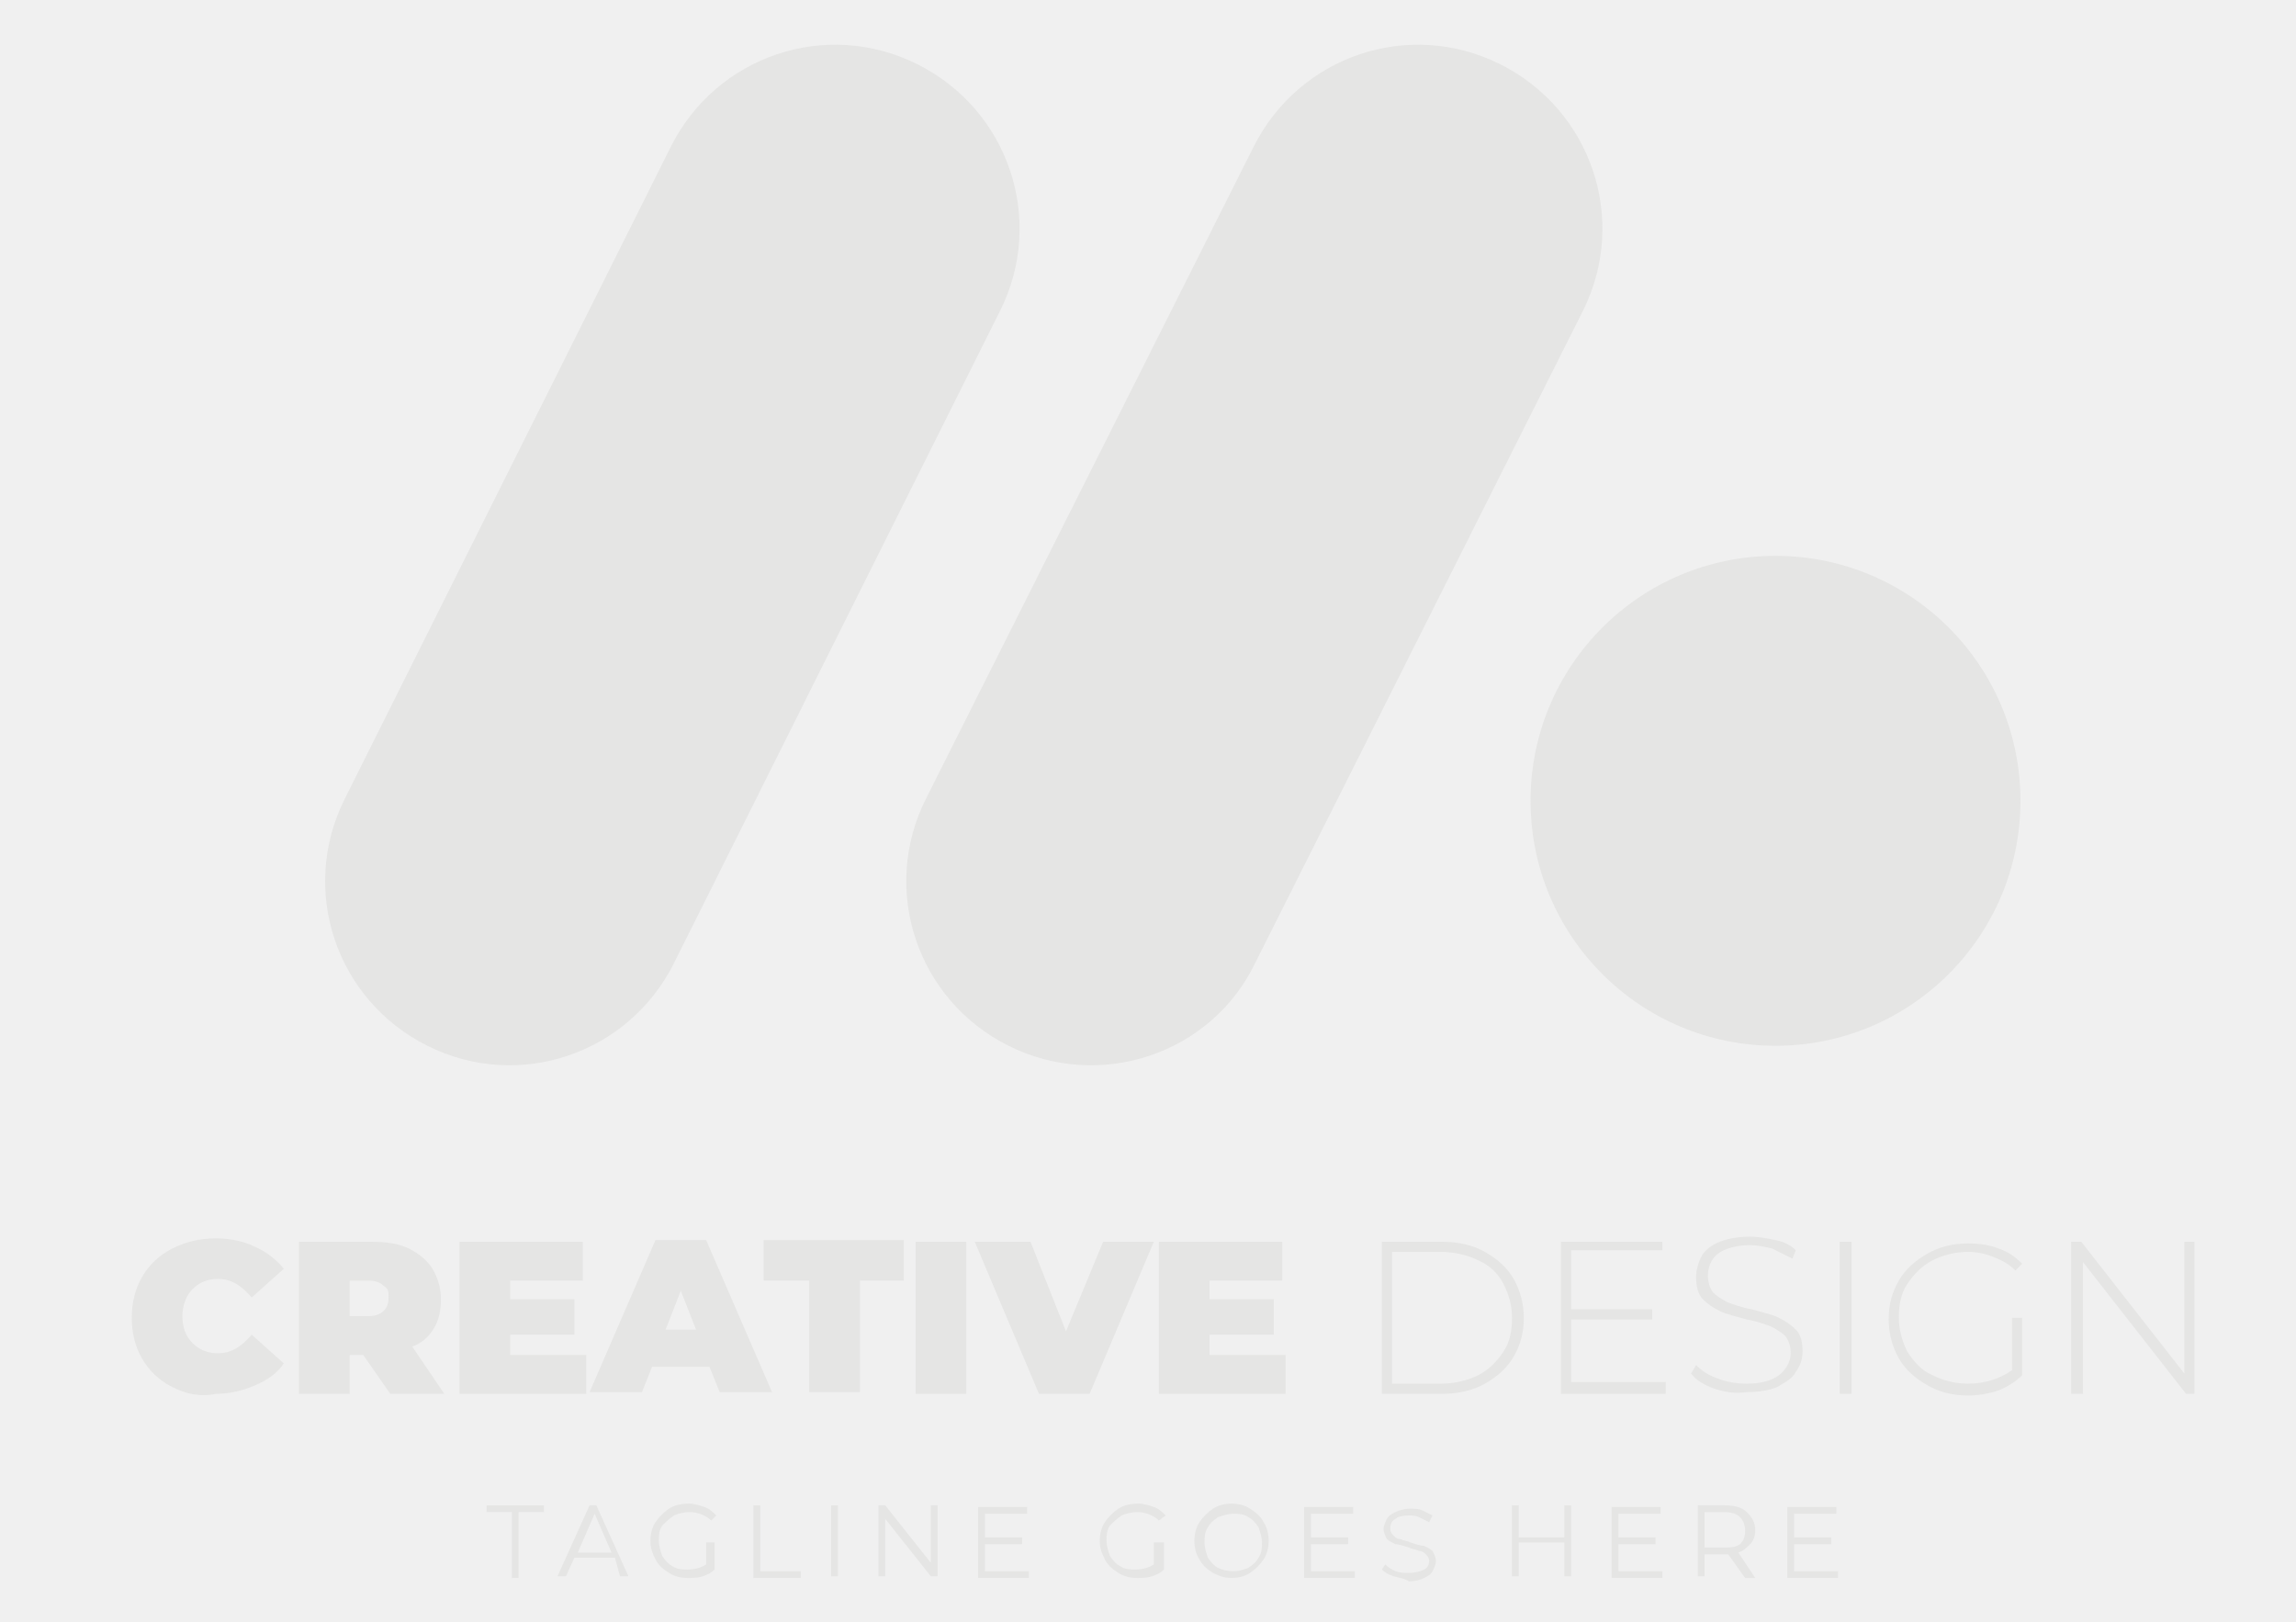
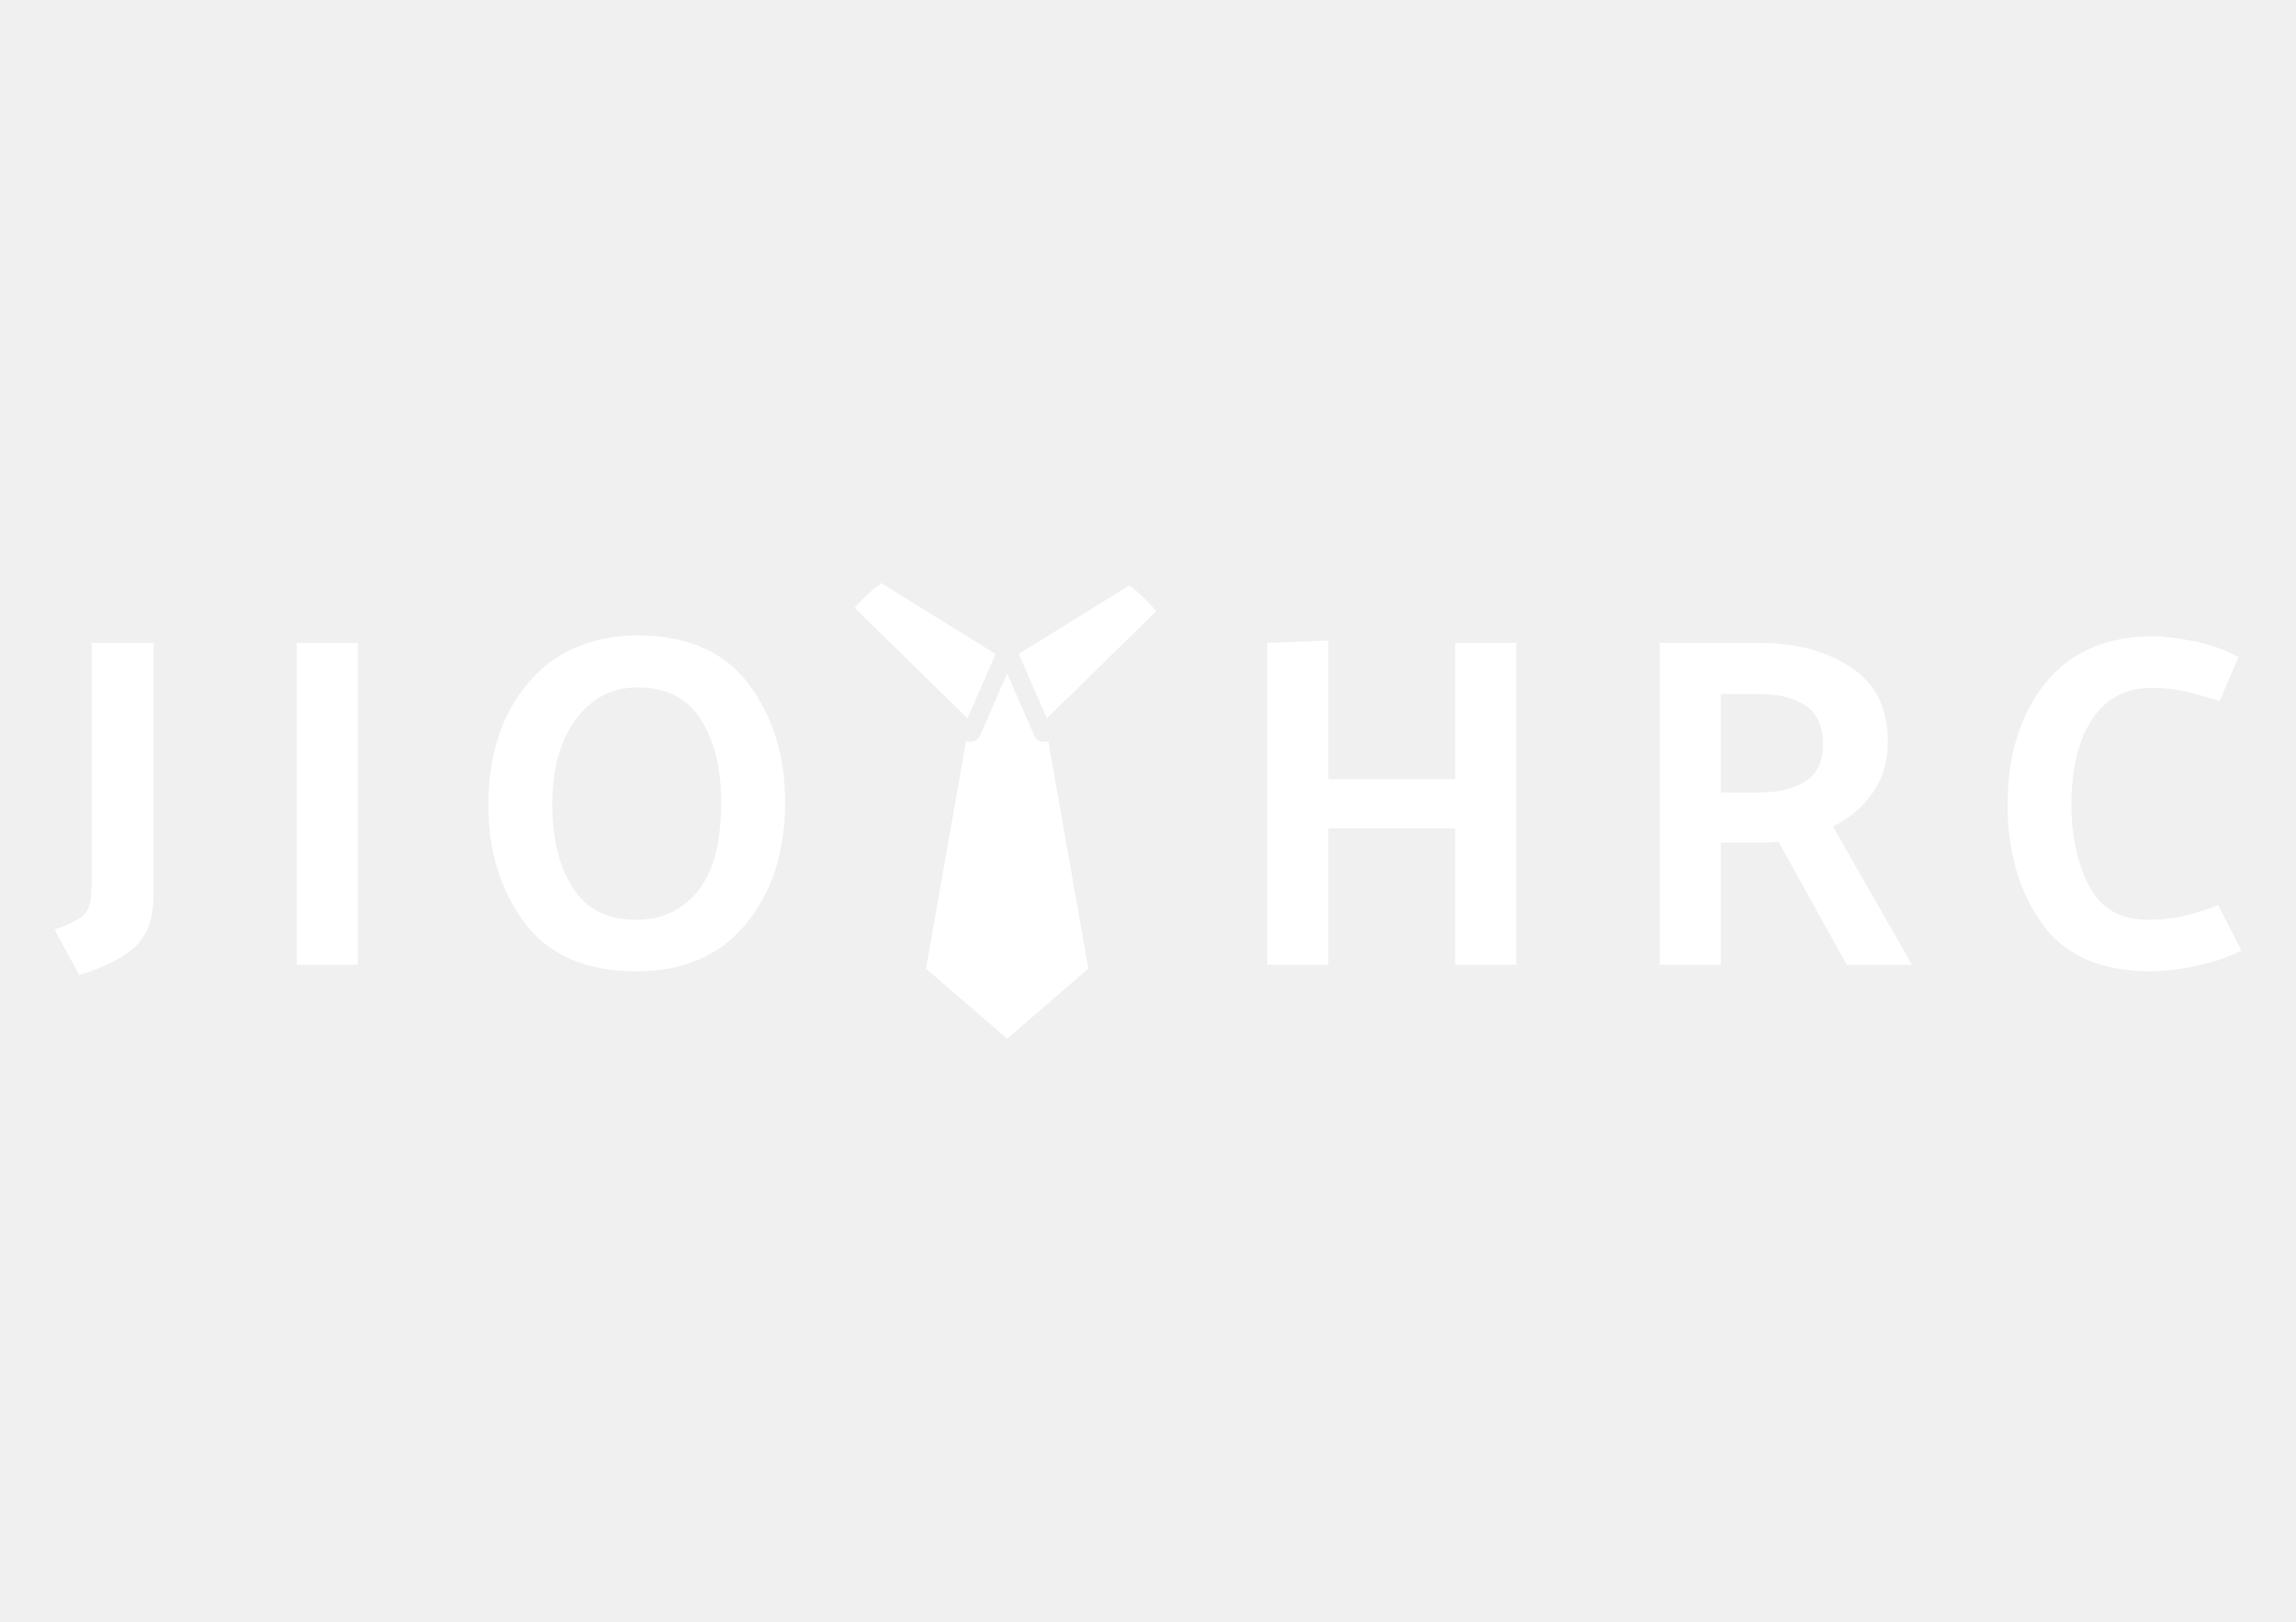
<svg xmlns="http://www.w3.org/2000/svg" width="126" height="89" viewBox="0 0 126 89" fill="none">
-   <path d="M23.455 57.387C18.449 54.884 16.409 48.858 18.912 43.851L36.805 8.066C39.308 3.06 45.334 1.02 50.341 3.523C55.347 6.026 57.386 12.052 54.883 17.059L36.991 52.844C34.487 57.85 28.461 59.89 23.455 57.387Z" fill="#E5E5E4" />
-   <path d="M55.347 57.387C50.341 54.884 48.301 48.858 50.804 43.851L68.79 8.066C71.293 3.06 77.319 1.02 82.325 3.523C87.331 6.026 89.371 12.052 86.868 17.059L68.882 52.844C66.472 57.85 60.353 59.89 55.347 57.387Z" fill="#E5E5E4" />
-   <path d="M97.436 57.387C104.861 57.387 110.879 51.368 110.879 43.944C110.879 36.52 104.861 30.502 97.436 30.502C90.012 30.502 83.994 36.52 83.994 43.944C83.994 51.368 90.012 57.387 97.436 57.387Z" fill="#E5E5E4" />
-   <path d="M9.456 76.114C8.715 75.743 8.158 75.187 7.787 74.538C7.417 73.889 7.231 73.147 7.231 72.313C7.231 71.478 7.417 70.737 7.787 70.088C8.158 69.439 8.715 68.883 9.456 68.512C10.198 68.141 10.94 67.956 11.867 67.956C12.701 67.956 13.443 68.141 13.999 68.419C14.648 68.697 15.204 69.161 15.575 69.624L13.813 71.2C13.257 70.551 12.701 70.181 11.959 70.181C11.403 70.181 10.94 70.366 10.569 70.737C10.198 71.108 10.012 71.664 10.012 72.22C10.012 72.869 10.198 73.333 10.569 73.704C10.94 74.074 11.403 74.26 11.959 74.26C12.701 74.26 13.257 73.889 13.813 73.24L15.575 74.816C15.204 75.372 14.648 75.743 13.999 76.021C13.35 76.299 12.608 76.485 11.867 76.485C10.94 76.67 10.198 76.485 9.456 76.114Z" fill="#E5E5E4" />
-   <path d="M19.932 74.353H19.191V76.485H16.409V68.141H20.396C21.137 68.141 21.879 68.234 22.435 68.512C22.992 68.79 23.455 69.161 23.733 69.624C24.011 70.088 24.197 70.644 24.197 71.293C24.197 71.849 24.104 72.406 23.826 72.869C23.548 73.333 23.177 73.704 22.621 73.889L24.382 76.485H21.416L19.932 74.353ZM21.045 70.552C20.859 70.366 20.581 70.273 20.21 70.273H19.191V72.22H20.21C20.581 72.22 20.859 72.128 21.045 71.942C21.23 71.757 21.323 71.571 21.323 71.201C21.323 70.83 21.323 70.737 21.045 70.552Z" fill="#E5E5E4" />
-   <path d="M32.17 74.353V76.485H25.217V68.141H31.984V70.273H27.998V71.293H31.521V73.24H27.998V74.353H32.17Z" fill="#E5E5E4" />
-   <path d="M38.937 75.001H35.785L35.229 76.392H32.355L35.971 68.048H38.752L42.368 76.392H39.494L38.937 75.001ZM38.196 72.962L37.361 70.83L36.527 72.962H38.196Z" fill="#E5E5E4" />
-   <path d="M44.315 70.273H41.904V68.048H49.599V70.273H47.189V76.392H44.407V70.273H44.315Z" fill="#E5E5E4" />
-   <path d="M50.248 68.141H53.029V76.485H50.248V68.141Z" fill="#E5E5E4" />
-   <path d="M63.32 68.141L59.797 76.485H57.016L53.493 68.141H56.552L58.499 73.055L60.538 68.141H63.32Z" fill="#E5E5E4" />
-   <path d="M70.551 74.353V76.485H63.598V68.141H70.366V70.273H66.379V71.293H69.902V73.24H66.379V74.353H70.551Z" fill="#E5E5E4" />
-   <path d="M75.835 68.141H79.173C80.007 68.141 80.842 68.326 81.49 68.697C82.139 69.068 82.696 69.532 83.067 70.181C83.437 70.83 83.623 71.571 83.623 72.313C83.623 73.147 83.437 73.796 83.067 74.445C82.696 75.094 82.139 75.558 81.49 75.929C80.842 76.299 80.007 76.485 79.173 76.485H75.835V68.141ZM79.08 75.929C79.822 75.929 80.563 75.743 81.12 75.465C81.676 75.187 82.139 74.723 82.51 74.167C82.881 73.611 82.974 72.962 82.974 72.313C82.974 71.571 82.788 71.015 82.51 70.459C82.232 69.903 81.769 69.439 81.12 69.161C80.563 68.883 79.822 68.697 79.08 68.697H76.392V75.929H79.08Z" fill="#E5E5E4" />
-   <path d="M91.41 75.929V76.485H85.662V68.141H91.225V68.605H86.219V71.849H90.669V72.406H86.219V75.836H91.41V75.929Z" fill="#E5E5E4" />
-   <path d="M94.099 76.207C93.543 76.021 93.079 75.743 92.801 75.372L93.079 74.909C93.357 75.187 93.728 75.465 94.284 75.65C94.748 75.836 95.304 75.928 95.86 75.928C96.695 75.928 97.251 75.743 97.622 75.465C97.993 75.187 98.271 74.723 98.271 74.26C98.271 73.889 98.178 73.611 97.993 73.333C97.807 73.147 97.529 72.962 97.158 72.776C96.88 72.684 96.417 72.498 95.86 72.406C95.211 72.22 94.748 72.127 94.377 71.942C94.006 71.757 93.728 71.571 93.45 71.293C93.172 71.015 93.079 70.551 93.079 70.088C93.079 69.717 93.172 69.346 93.357 68.975C93.543 68.605 93.913 68.326 94.377 68.141C94.841 67.956 95.397 67.863 96.046 67.863C96.509 67.863 96.973 67.956 97.436 68.048C97.9 68.141 98.271 68.326 98.549 68.605L98.364 69.068C97.993 68.883 97.622 68.697 97.251 68.512C96.88 68.419 96.417 68.326 96.046 68.326C95.304 68.326 94.655 68.512 94.284 68.79C93.913 69.068 93.728 69.531 93.728 69.995C93.728 70.366 93.821 70.644 94.006 70.922C94.192 71.108 94.47 71.293 94.841 71.478C95.119 71.571 95.582 71.757 96.138 71.849C96.787 72.035 97.251 72.127 97.622 72.313C97.993 72.498 98.271 72.684 98.549 72.962C98.827 73.24 98.92 73.611 98.92 74.167C98.92 74.538 98.827 74.909 98.549 75.279C98.364 75.65 97.993 75.836 97.529 76.114C97.066 76.299 96.509 76.392 95.86 76.392C95.211 76.485 94.655 76.392 94.099 76.207Z" fill="#E5E5E4" />
-   <path d="M100.959 68.141H101.608V76.485H100.959V68.141Z" fill="#E5E5E4" />
-   <path d="M110.416 72.313H110.972V75.465C110.601 75.835 110.137 76.114 109.674 76.299C109.118 76.484 108.561 76.577 108.005 76.577C107.171 76.577 106.429 76.392 105.78 76.021C105.131 75.65 104.575 75.186 104.204 74.538C103.833 73.889 103.648 73.147 103.648 72.405C103.648 71.571 103.833 70.922 104.204 70.273C104.575 69.624 105.131 69.16 105.78 68.79C106.429 68.419 107.171 68.233 108.005 68.233C108.654 68.233 109.21 68.326 109.674 68.511C110.23 68.697 110.601 68.975 110.972 69.346L110.601 69.717C110.23 69.346 109.859 69.16 109.396 68.975C108.932 68.79 108.469 68.697 108.005 68.697C107.263 68.697 106.614 68.882 106.058 69.16C105.502 69.439 105.038 69.902 104.668 70.458C104.297 71.015 104.204 71.664 104.204 72.313C104.204 72.962 104.389 73.611 104.668 74.167C105.038 74.723 105.409 75.186 106.058 75.465C106.614 75.743 107.263 75.928 108.005 75.928C108.932 75.928 109.767 75.65 110.416 75.186V72.313Z" fill="#E5E5E4" />
-   <path d="M120.428 68.141V76.485H119.965L114.309 69.254V76.485H113.66V68.141H114.217L119.872 75.372V68.141H120.428Z" fill="#E5E5E4" />
-   <path d="M28.091 82.974H26.7V82.603H29.852V82.974H28.461V86.59H28.091V82.974Z" fill="#E5E5E4" />
-   <path d="M33.746 85.478H31.521L31.057 86.497H30.594L32.355 82.603H32.726L34.487 86.497H34.024L33.746 85.478ZM33.56 85.199L32.633 83.067L31.706 85.199H33.56Z" fill="#E5E5E4" />
-   <path d="M38.845 84.643H39.215V86.126C39.03 86.312 38.845 86.404 38.567 86.497C38.288 86.59 38.01 86.59 37.732 86.59C37.361 86.59 36.99 86.497 36.712 86.312C36.434 86.126 36.156 85.941 35.971 85.57C35.785 85.199 35.693 84.921 35.693 84.55C35.693 84.18 35.785 83.809 35.971 83.531C36.156 83.252 36.434 82.974 36.712 82.789C36.99 82.603 37.361 82.511 37.825 82.511C38.103 82.511 38.381 82.603 38.659 82.696C38.937 82.789 39.123 82.974 39.308 83.16L39.03 83.438C38.752 83.16 38.288 82.974 37.825 82.974C37.547 82.974 37.176 83.067 36.99 83.16C36.712 83.345 36.527 83.531 36.342 83.716C36.156 83.994 36.156 84.272 36.156 84.55C36.156 84.828 36.249 85.107 36.342 85.385C36.527 85.663 36.712 85.848 36.898 85.941C37.176 86.126 37.454 86.126 37.732 86.126C38.103 86.126 38.474 86.034 38.752 85.848V84.643H38.845Z" fill="#E5E5E4" />
-   <path d="M41.348 82.603H41.719V86.219H43.944V86.59H41.348V82.603Z" fill="#E5E5E4" />
-   <path d="M45.612 82.603H45.983V86.497H45.612V82.603Z" fill="#E5E5E4" />
-   <path d="M51.453 82.603V86.497H51.082L48.579 83.345V86.497H48.208V82.603H48.579L51.082 85.756V82.603H51.453Z" fill="#E5E5E4" />
-   <path d="M56.459 86.219V86.59H53.678V82.696H56.367V83.067H54.049V84.365H56.089V84.736H54.049V86.219H56.459Z" fill="#E5E5E4" />
-   <path d="M63.505 84.643H63.876V86.126C63.691 86.312 63.505 86.404 63.227 86.497C62.949 86.59 62.671 86.59 62.393 86.59C62.022 86.59 61.651 86.497 61.373 86.312C61.095 86.126 60.817 85.941 60.631 85.57C60.446 85.199 60.353 84.921 60.353 84.55C60.353 84.18 60.446 83.809 60.631 83.531C60.817 83.252 61.095 82.974 61.373 82.789C61.651 82.603 62.022 82.511 62.485 82.511C62.763 82.511 63.042 82.603 63.32 82.696C63.598 82.789 63.783 82.974 63.969 83.16L63.598 83.438C63.32 83.16 62.856 82.974 62.393 82.974C62.114 82.974 61.744 83.067 61.558 83.16C61.28 83.345 61.095 83.531 60.909 83.716C60.724 83.994 60.724 84.272 60.724 84.55C60.724 84.828 60.817 85.107 60.909 85.385C61.095 85.663 61.28 85.848 61.465 85.941C61.744 86.126 62.022 86.126 62.3 86.126C62.671 86.126 63.042 86.034 63.32 85.848V84.643H63.505Z" fill="#E5E5E4" />
-   <path d="M66.564 86.312C66.286 86.126 66.008 85.941 65.823 85.57C65.637 85.292 65.545 84.921 65.545 84.55C65.545 84.18 65.637 83.809 65.823 83.531C66.008 83.252 66.286 82.974 66.564 82.789C66.843 82.603 67.213 82.511 67.584 82.511C67.955 82.511 68.326 82.603 68.604 82.789C68.882 82.974 69.16 83.16 69.346 83.531C69.531 83.809 69.624 84.18 69.624 84.55C69.624 84.921 69.531 85.292 69.346 85.57C69.16 85.848 68.882 86.126 68.604 86.312C68.326 86.497 67.955 86.59 67.584 86.59C67.213 86.59 66.935 86.497 66.564 86.312ZM68.511 86.034C68.79 85.848 68.975 85.663 69.068 85.477C69.253 85.199 69.253 84.921 69.253 84.643C69.253 84.365 69.16 84.087 69.068 83.809C68.882 83.531 68.697 83.345 68.511 83.252C68.233 83.067 67.955 83.067 67.677 83.067C67.399 83.067 67.121 83.16 66.843 83.252C66.564 83.438 66.379 83.623 66.286 83.809C66.101 84.087 66.101 84.365 66.101 84.643C66.101 84.921 66.194 85.199 66.286 85.477C66.472 85.755 66.657 85.941 66.843 86.034C67.028 86.126 67.306 86.219 67.677 86.219C68.048 86.219 68.233 86.126 68.511 86.034Z" fill="#E5E5E4" />
-   <path d="M74.352 86.219V86.59H71.571V82.696H74.259V83.067H71.942V84.365H73.981V84.736H71.942V86.219H74.352Z" fill="#E5E5E4" />
-   <path d="M76.484 86.497C76.206 86.405 76.021 86.312 75.835 86.127L76.021 85.848C76.206 86.034 76.392 86.127 76.577 86.219C76.855 86.312 77.04 86.312 77.319 86.312C77.689 86.312 77.968 86.219 78.153 86.127C78.338 86.034 78.431 85.848 78.431 85.663C78.431 85.478 78.338 85.385 78.246 85.292C78.153 85.2 78.06 85.107 77.875 85.107C77.689 85.014 77.504 85.014 77.319 84.921C77.04 84.829 76.762 84.736 76.577 84.736C76.392 84.643 76.206 84.55 76.113 84.458C76.021 84.272 75.928 84.087 75.928 83.902C75.928 83.716 76.021 83.531 76.113 83.345C76.206 83.16 76.392 83.067 76.577 82.975C76.762 82.882 77.04 82.789 77.411 82.789C77.597 82.789 77.875 82.789 78.06 82.882C78.246 82.975 78.431 83.067 78.617 83.16L78.431 83.531C78.246 83.438 78.06 83.345 77.875 83.253C77.689 83.16 77.504 83.16 77.319 83.16C76.948 83.16 76.67 83.253 76.577 83.345C76.392 83.438 76.299 83.623 76.299 83.902C76.299 84.087 76.392 84.18 76.484 84.272C76.577 84.365 76.67 84.458 76.855 84.458C77.04 84.55 77.226 84.55 77.411 84.643C77.689 84.736 77.968 84.829 78.153 84.829C78.338 84.921 78.524 85.014 78.617 85.107C78.709 85.292 78.802 85.478 78.802 85.663C78.802 85.848 78.709 86.034 78.617 86.219C78.524 86.405 78.338 86.497 78.153 86.59C77.968 86.683 77.689 86.775 77.319 86.775C77.04 86.59 76.762 86.59 76.484 86.497Z" fill="#E5E5E4" />
-   <path d="M86.219 82.603V86.497H85.848V84.643H83.345V86.497H82.974V82.603H83.345V84.365H85.848V82.603H86.219Z" fill="#E5E5E4" />
-   <path d="M91.225 86.219V86.59H88.444V82.696H91.132V83.067H88.815V84.365H90.854V84.736H88.815V86.219H91.225Z" fill="#E5E5E4" />
-   <path d="M95.768 86.59L94.841 85.292C94.748 85.292 94.655 85.292 94.562 85.292H93.543V86.497H93.172V82.603H94.655C95.119 82.603 95.582 82.696 95.86 82.974C96.138 83.252 96.324 83.531 96.324 83.994C96.324 84.272 96.231 84.55 96.046 84.736C95.86 84.921 95.675 85.107 95.397 85.199L96.324 86.59H95.768ZM95.49 84.736C95.675 84.55 95.768 84.365 95.768 83.994C95.768 83.716 95.675 83.438 95.49 83.252C95.304 83.067 95.026 82.974 94.562 82.974H93.543V84.921H94.562C94.933 84.921 95.212 84.921 95.49 84.736Z" fill="#E5E5E4" />
-   <path d="M100.867 86.219V86.59H98.085V82.696H100.774V83.067H98.456V84.365H100.496V84.736H98.456V86.219H100.867Z" fill="#E5E5E4" />
+   <path d="M8.428 35.279V49.095C8.428 50.29 8.134 51.199 7.545 51.822C6.973 52.445 5.909 53.008 4.35 53.51L3 51.017C3.918 50.688 4.48 50.385 4.688 50.108C4.913 49.831 5.026 49.329 5.026 48.602V35.279H8.428Z" fill="white" />
+   <path d="M19.637 35.279V52.939H16.286V35.279H19.637Z" fill="white" />
+   <path d="M26.801 44.187C26.801 41.468 27.511 39.252 28.931 37.538C30.351 35.807 32.35 34.915 34.93 34.863C37.7 34.863 39.752 35.755 41.085 37.538C42.418 39.322 43.085 41.477 43.085 44.005C43.085 46.74 42.366 48.974 40.929 50.705C39.509 52.437 37.51 53.302 34.93 53.302C32.177 53.302 30.134 52.419 28.801 50.653C27.468 48.87 26.801 46.715 26.801 44.187ZM30.307 44.161C30.307 46.013 30.679 47.528 31.424 48.706C32.168 49.883 33.328 50.472 34.904 50.472C36.324 50.472 37.458 49.944 38.306 48.887C39.154 47.831 39.579 46.204 39.579 44.005C39.579 42.17 39.206 40.663 38.462 39.486C37.717 38.309 36.557 37.72 34.982 37.72C33.597 37.72 32.471 38.3 31.606 39.46C30.74 40.62 30.307 42.187 30.307 44.161Z" fill="white" />
+   <path d="M72.895 35.149V42.758H79.856V35.279H83.206V52.939H79.856V45.459H72.895V52.939H69.545V35.279L72.895 35.149Z" fill="white" />
+   <path d="M96.511 38.084H94.434V43.486H96.563C97.567 43.486 98.398 43.286 99.056 42.888C99.714 42.473 100.043 41.797 100.043 40.862C100.043 39.876 99.732 39.166 99.108 38.733C98.485 38.3 97.619 38.084 96.511 38.084ZM101.342 52.939L97.602 46.186C97.412 46.204 97.213 46.221 97.005 46.238C96.797 46.238 96.589 46.238 96.381 46.238H94.434V52.939H91.084V35.279H96.615C98.537 35.279 100.182 35.72 101.55 36.603C102.917 37.486 103.601 38.854 103.601 40.707C103.601 41.797 103.316 42.741 102.744 43.537C102.19 44.316 101.472 44.922 100.589 45.355L104.926 52.939H101.342Z" fill="white" />
+   <path d="M121.805 38.473C120.974 38.214 120.316 38.032 119.832 37.928C119.347 37.807 118.758 37.746 118.066 37.746C116.663 37.746 115.581 38.317 114.819 39.46C114.057 40.603 113.677 42.17 113.677 44.161C113.677 45.875 113.997 47.355 114.638 48.602C115.278 49.848 116.352 50.472 117.858 50.472C118.602 50.472 119.295 50.394 119.935 50.238C120.593 50.082 121.191 49.892 121.727 49.666L123 52.16C122.325 52.506 121.511 52.783 120.559 52.991C119.607 53.199 118.767 53.302 118.04 53.302C115.287 53.302 113.287 52.419 112.04 50.653C110.794 48.887 110.171 46.732 110.171 44.187C110.171 41.468 110.854 39.244 112.222 37.512C113.607 35.781 115.59 34.915 118.169 34.915C118.689 34.915 119.407 35.002 120.325 35.175C121.243 35.348 122.082 35.642 122.844 36.058L121.805 38.473Z" fill="white" />
+   <path d="M53.092 39.416L54.635 35.885L48.361 32C47.83 32.391 47.341 32.841 46.895 33.349L53.092 39.416Z" fill="white" />
+   <path d="M55.907 35.885L57.45 39.415L63.45 33.541C63.005 33.007 62.517 32.534 61.984 32.121L55.907 35.885Z" fill="white" />
+   <path d="M56.784 40.422C56.859 40.594 57.062 40.709 57.291 40.709C57.373 40.709 57.453 40.694 57.527 40.665L59.725 53.155L55.271 56.997L50.817 53.155L53.016 40.665C53.154 40.719 53.314 40.724 53.456 40.677C53.599 40.631 53.709 40.538 53.759 40.422L55.271 36.961L56.784 40.422Z" fill="white" />
</svg>
